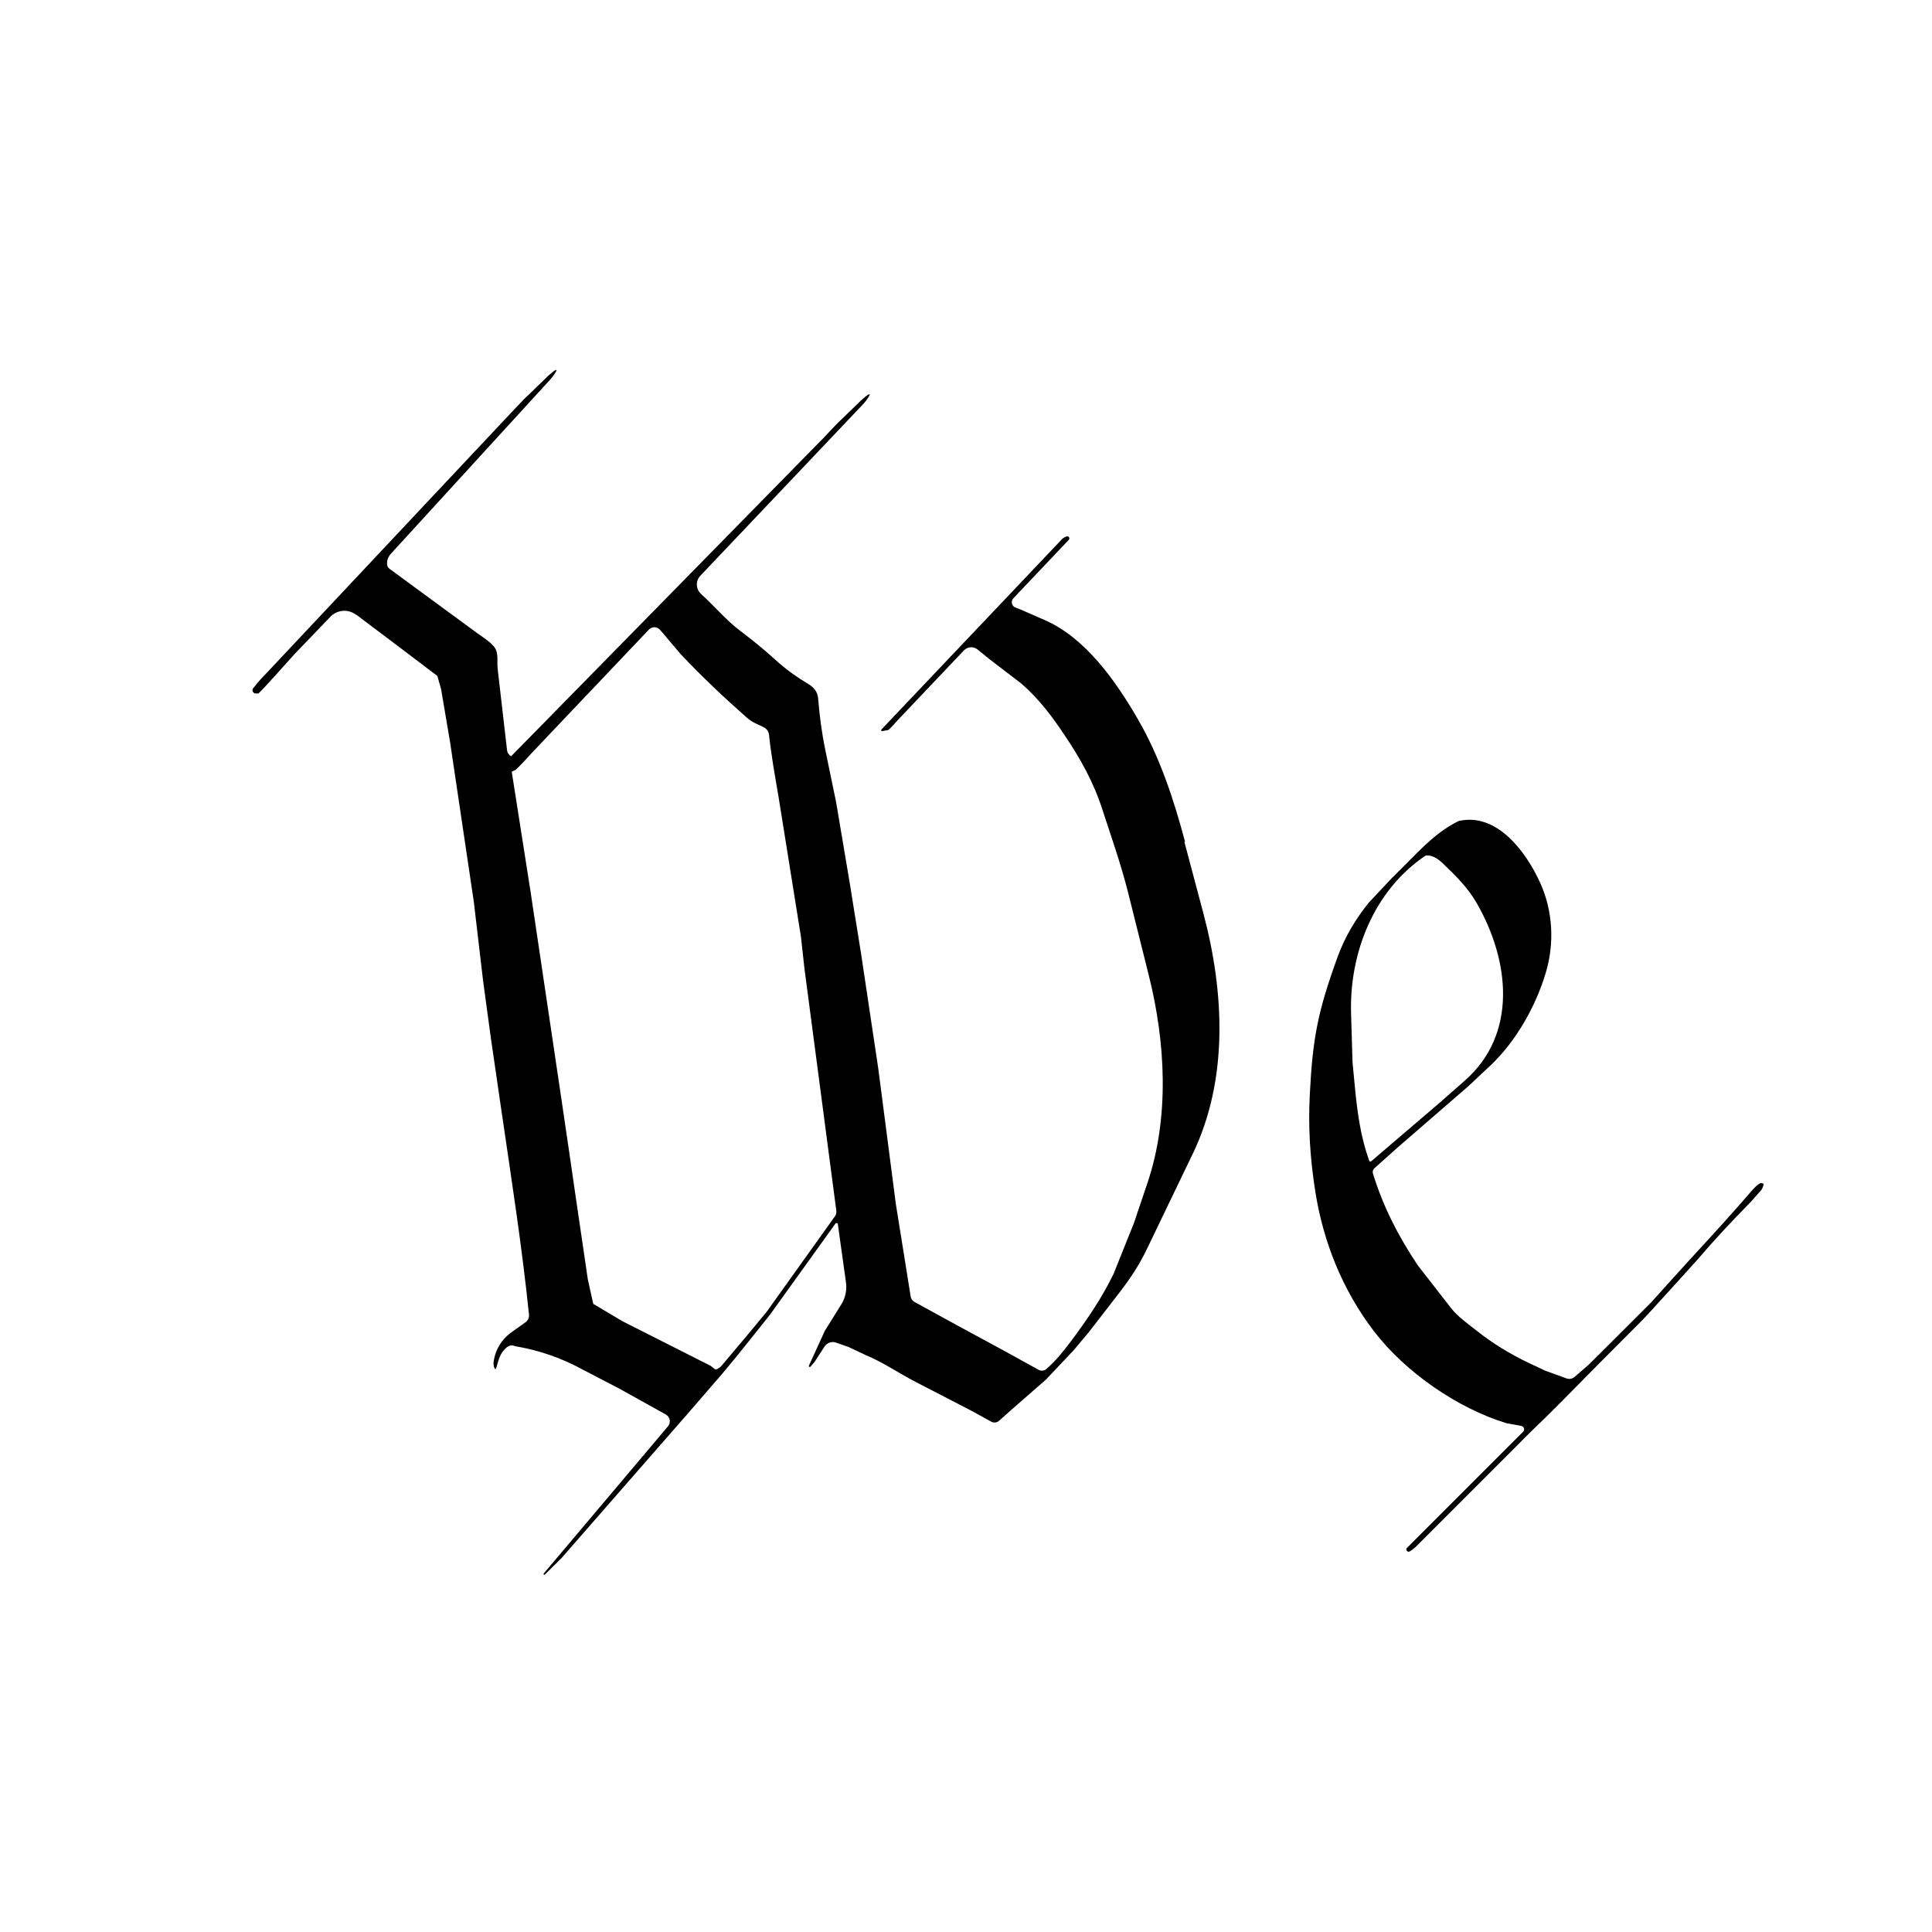
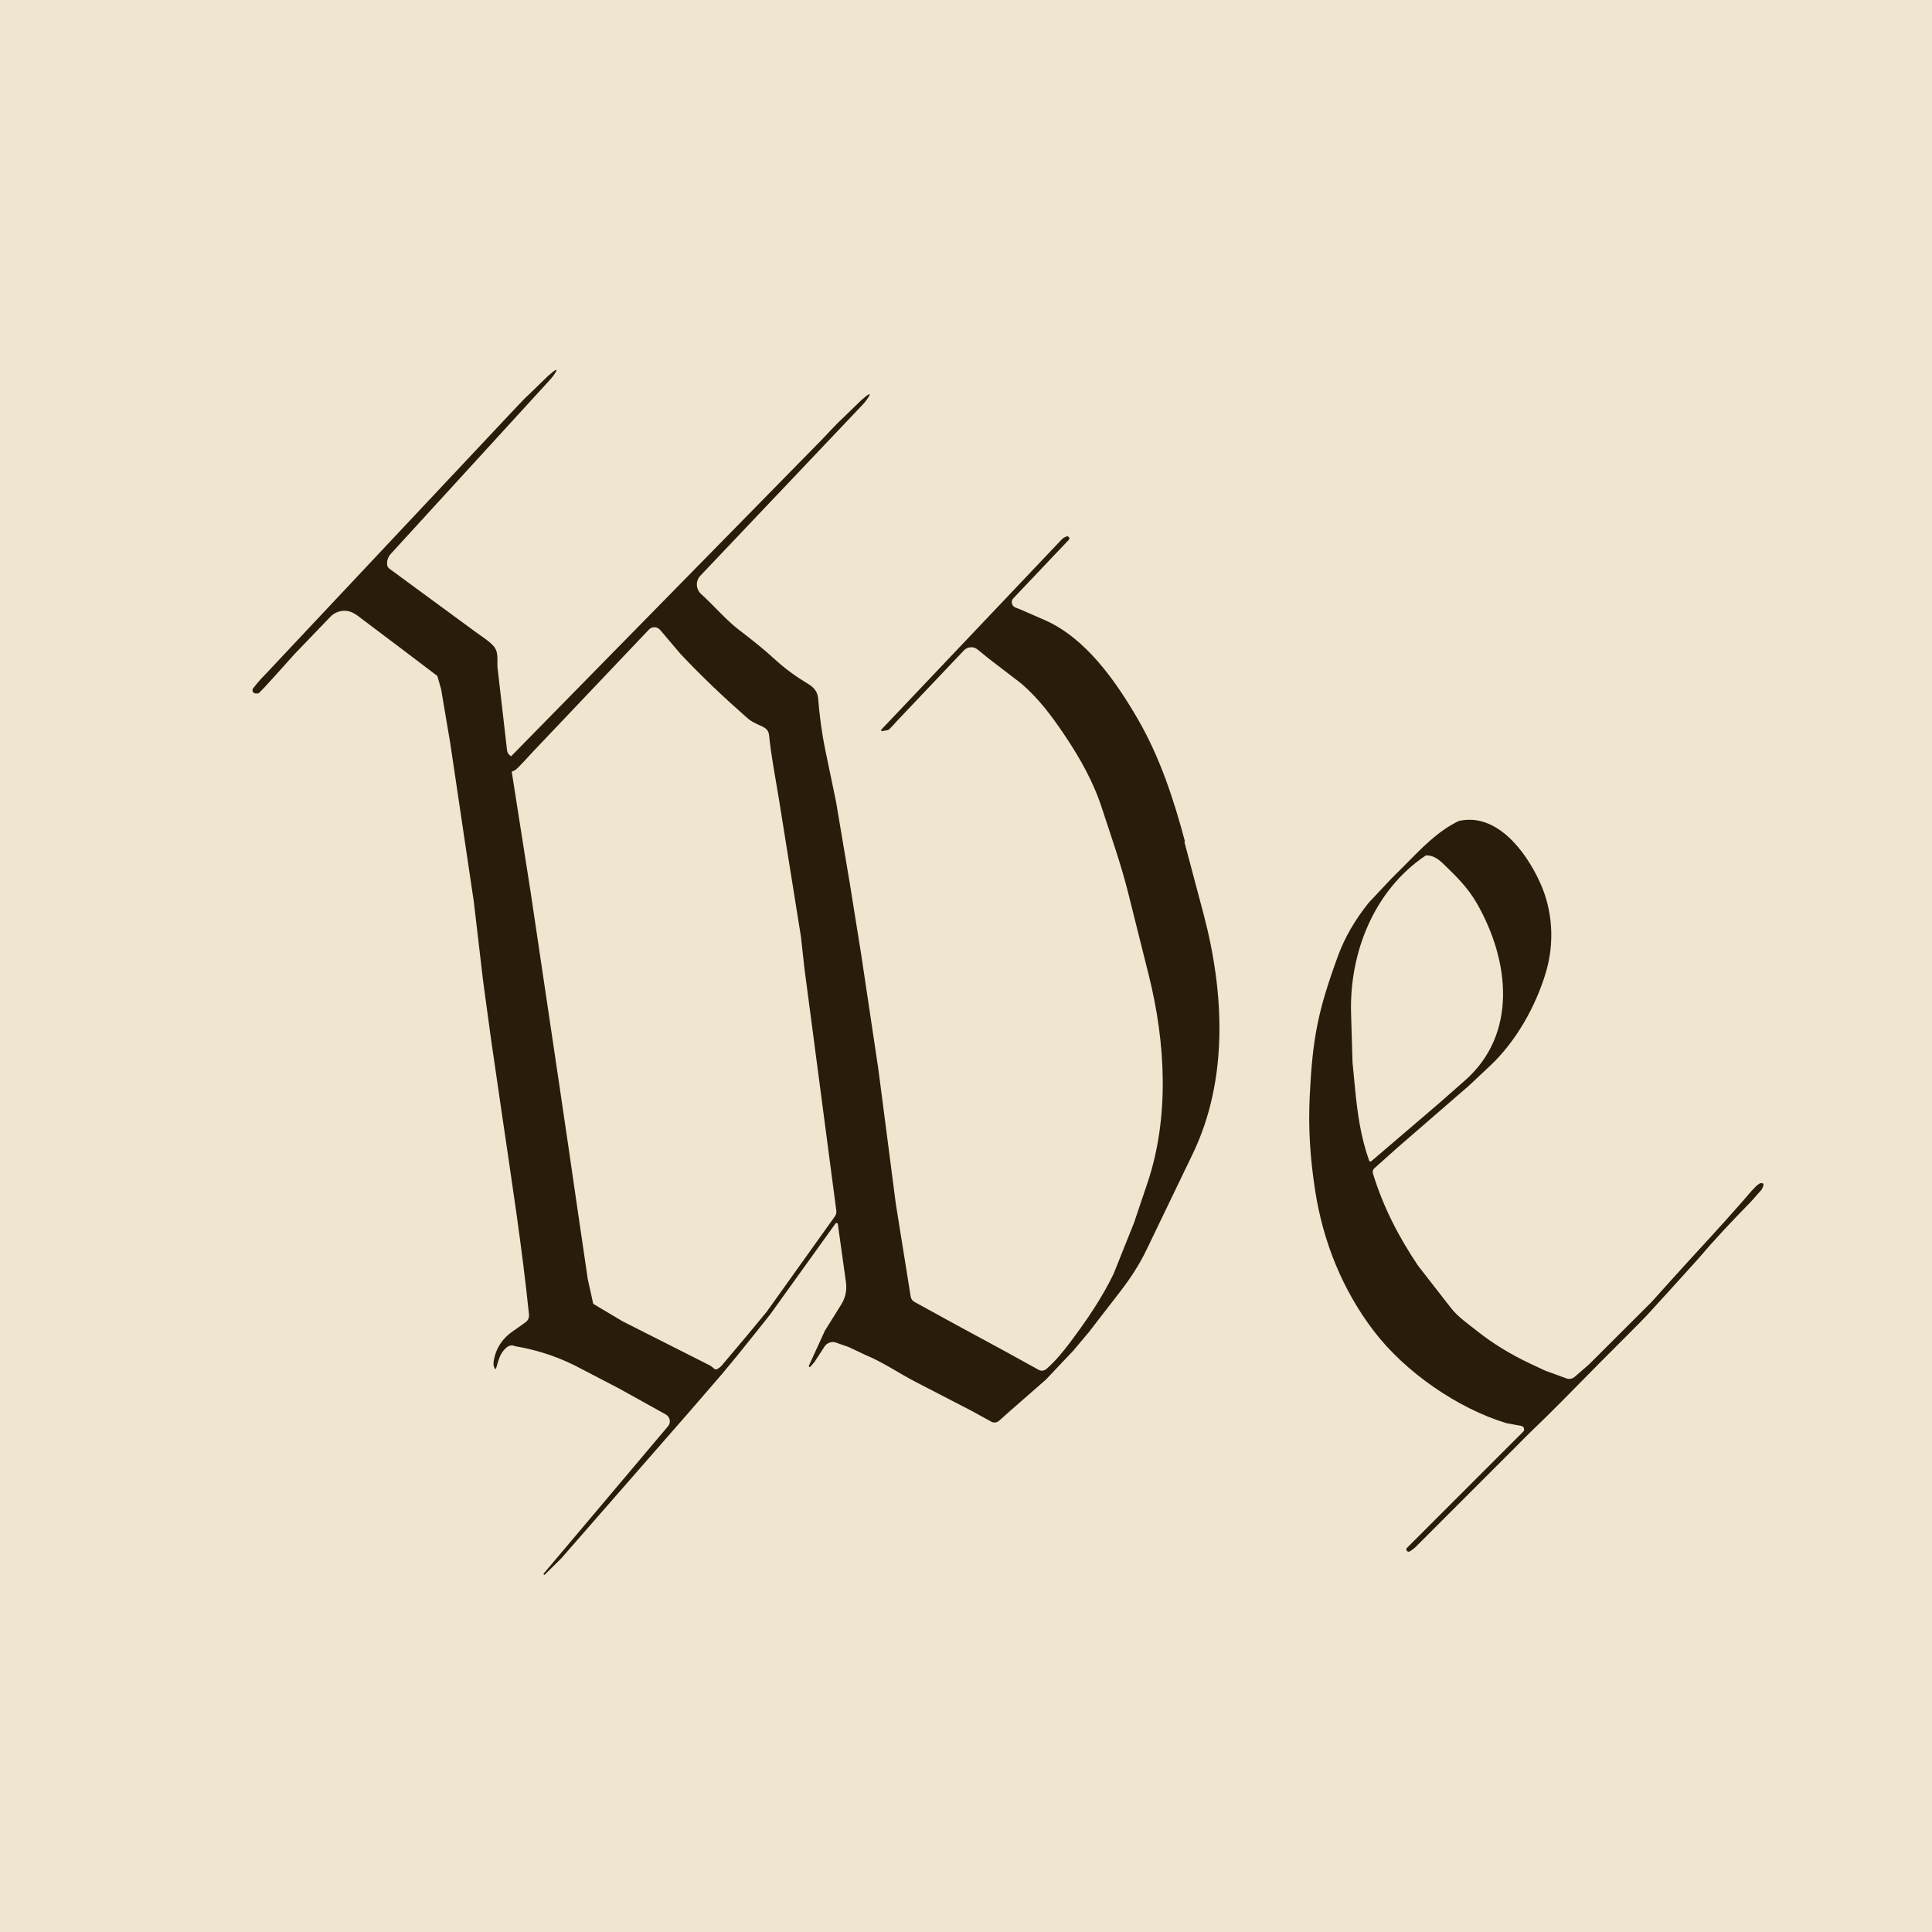
<svg xmlns="http://www.w3.org/2000/svg" viewBox="0 0 160 160" role="img" aria-label="We">
-   <rect width="160" height="160" fill="#ffffff" />
-   <g fill="#000000">
+   <style>
+     .paper { fill: #f0e6d0; }
+     .ink   { fill: #2a1c0a; }
+     @media (prefers-color-scheme: dark) {
+       .paper { fill: #1d1813; }
+       .ink   { fill: #d4c5a6; }
+     }
+   </style>
+   <rect class="paper" width="160" height="160" />
+   <g class="ink">
    <path d="M145.98,98.02c-.13-.09-.23-.03-.37.07-.3.21-.67.68-1.44,1.56-1.8,2.06-3.68,4.05-5.51,6.08l-1.89,2.1s0,0-.01.01c0,0-5.04,5.03-5.17,5.16,0,0,0,0,0,0l-1.19,1.03c-.19.16-.45.21-.68.12l-1.76-.64s0,0,0,0l-1.34-.63c-1.53-.73-2.99-1.61-4.32-2.67-.75-.6-1.54-1.13-2.13-1.88l-2.74-3.52s0,0,0,0c-1.59-2.37-2.88-4.85-3.73-7.63-.05-.15,0-.32.12-.43l1.96-1.75,5.86-5.08,1.79-1.68c2.11-1.99,3.75-4.88,4.59-7.7.73-2.45.58-5.13-.48-7.45-1.24-2.73-3.66-5.77-6.68-5.11,0,0-.02,0-.03,0-1.78.85-3.13,2.3-4.48,3.66l-1.15,1.15-1.85,1.97s0,0,0,0c-1.1,1.37-1.99,2.86-2.58,4.5-1.62,4.47-2.06,6.64-2.3,11.42-.14,2.72.03,5.25.45,7.95.66,4.23,2.27,8.22,4.86,11.61,2.6,3.4,6.94,6.4,11,7.63,0,0,0,0,.01,0l1.2.22c.22.04.31.32.15.48l-9.62,9.62c-.15.15.04.4.23.29h0c.2-.12.38-.26.54-.42l2.11-2.11,2.05-2.05c.73-.73,1.46-1.46,2.19-2.19l1.93-1.93c.41-.41.82-.84,1.24-1.24.88-.84,1.75-1.7,2.61-2.57,1-1.02,2.01-2.04,3.02-3.06h0c1.12-1.13,2.24-2.25,3.36-3.37.82-.82,1.57-1.71,2.36-2.55l2.45-2.71c1.35-1.59,2.79-3.12,4.25-4.61.43-.44.41-.47.98-1.09.13-.14.26-.52.18-.58ZM112.22,90.16l-.21-2.19s0,0,0,0l-.12-4.03c-.15-5.01,1.88-10.19,6.15-13.07.01-.01.03-.02.05-.02.56-.06,1.07.33,1.44.69,1.05,1.01,2.03,1.97,2.77,3.26,2.74,4.77,3.39,10.85-.99,14.69l-2.09,1.84-5.66,4.84c-.06.05-.14.02-.17-.04-.71-2-.97-3.94-1.17-5.96Z" />
    <path d="M98.14,69.71c-.94-3.53-2.08-6.99-3.9-10.14-1.84-3.18-4.33-6.72-7.68-8.2l-2.01-.88-.46-.18c-.31-.12-.4-.52-.17-.76l4.59-4.84c.13-.14-.02-.35-.19-.28l-.1.04c-.1.04-.19.1-.27.18l-14.95,15.76c-.07.07.02.18.1.13l.45-.08c.19-.12.61-.62.76-.78l5.52-5.82c.3-.31.79-.35,1.13-.07l.96.78,2.65,2.03c1.44,1.24,2.52,2.68,3.58,4.26,1.31,1.95,2.4,3.88,3.13,6.14.76,2.33,1.55,4.56,2.15,6.94l1.71,6.84c1.39,5.56,1.72,11.74-.11,17.18l-1.12,3.32-1.69,4.22c-1,2.06-2.23,3.84-3.59,5.66-.6.79-1.22,1.56-1.98,2.22-.18.15-.43.18-.64.06l-2.99-1.65-3.66-1.98-3.63-1.99c-.16-.09-.28-.25-.31-.44l-1.23-7.67-1.45-11.18-1.43-9.55-.93-5.8-1.14-6.77-.89-4.29c-.3-1.45-.48-2.85-.6-4.32-.05-.52-.36-.88-.79-1.14-1-.6-1.91-1.25-2.77-2.04-.96-.88-1.93-1.65-2.97-2.44-1.1-.84-2.05-1.98-3.16-2.99-.44-.4-.47-1.08-.06-1.51l13.49-14.22c.25-.26,1.15-1.48-.15-.33l-1.7,1.65c-.16.11-1.37,1.42-1.52,1.57l-25.79,26.28c-.19-.11-.31-.27-.34-.51l-.78-6.77c-.07-.63.13-1.32-.34-1.85-.38-.43-.92-.75-1.41-1.11l-7.14-5.24c-.15-.11-.22-.2-.24-.29-.09-.36.05-.75.31-1.02l13.16-14.39c.25-.26,1.15-1.48-.15-.33l-1.7,1.65c-.16.11-1.37,1.42-1.52,1.57l-20.17,21.47c-.1.11-.6.59-1.05,1.2-.13.17,0,.41.2.42h.24c.32-.25,2.7-2.95,2.99-3.26l2.97-3.09c.54-.56,1.39-.66,2.04-.23l.19.12,3.61,2.72,3.02,2.29.31,1.09.75,4.43,1.96,13.18.76,6.49.66,4.86.89,6.11c.82,5.61,1.68,11.1,2.26,16.74.02.24-.08.47-.27.61-.12.09-.24.18-.36.26-.32.24-.67.45-.99.71-.6.48-1.05,1.16-1.23,1.91-.09.37-.17.74.06,1.03h0s.06-.06.1-.19c.17-.59.3-1.16.79-1.58.06-.05.11-.09.18-.13.16-.1.37-.11.54-.02,2.01.34,3.85.97,5.62,1.94l3,1.56,3.78,2.1s.08.04.12.07c.35.2.43.67.17.97l-10.29,12.19c-.05.06.03.14.09.09l1.35-1.33,10.18-11.65c.05-.06.1-.12.16-.18l2.95-3.41,1.31-1.58,1.5-1.87,1.21-1.52,5.41-7.53c.06-.08.19-.05.2.05l.09.67.58,4.15c.09.64-.05,1.28-.39,1.83l-1.36,2.18-1.32,2.89c-.04.08.07.15.13.08l.33-.38.83-1.28c.21-.32.6-.46.96-.33.29.1.57.2.57.2l.46.16,1.44.68c1.45.6,2.72,1.49,4.11,2.21l4.68,2.42,1.6.88c.2.11.46.08.63-.07l1.01-.9,2.88-2.52,2.28-2.41,1.26-1.5,2.62-3.39c.86-1.12,1.61-2.26,2.22-3.55l3.78-7.85c2.97-6.18,2.61-13.36.89-19.87l-1.59-5.98ZM69.18,100.68l-5.69,7.96-1.58,1.91-2.15,2.55c-.09.11-.33.29-.46.31s-.33-.24-.47-.31l-7.26-3.67-2.44-1.45-.45-2.03-.97-6.61-.6-4.13-.79-5.36-2.36-15.87-1.58-10.07.31-.15c.32-.26,1.17-1.21,1.46-1.52l9.59-10.1c.25-.27.68-.26.92.02.03.03.05.06.08.09l1.61,1.9c1.76,1.87,3.58,3.59,5.51,5.29.87.77,1.74.6,1.83,1.44.18,1.77.51,3.42.8,5.2l1.84,11.49.29,2.63,2.64,20.06v.03c.02.14-.01.27-.09.39Z" />
  </g>
</svg>
